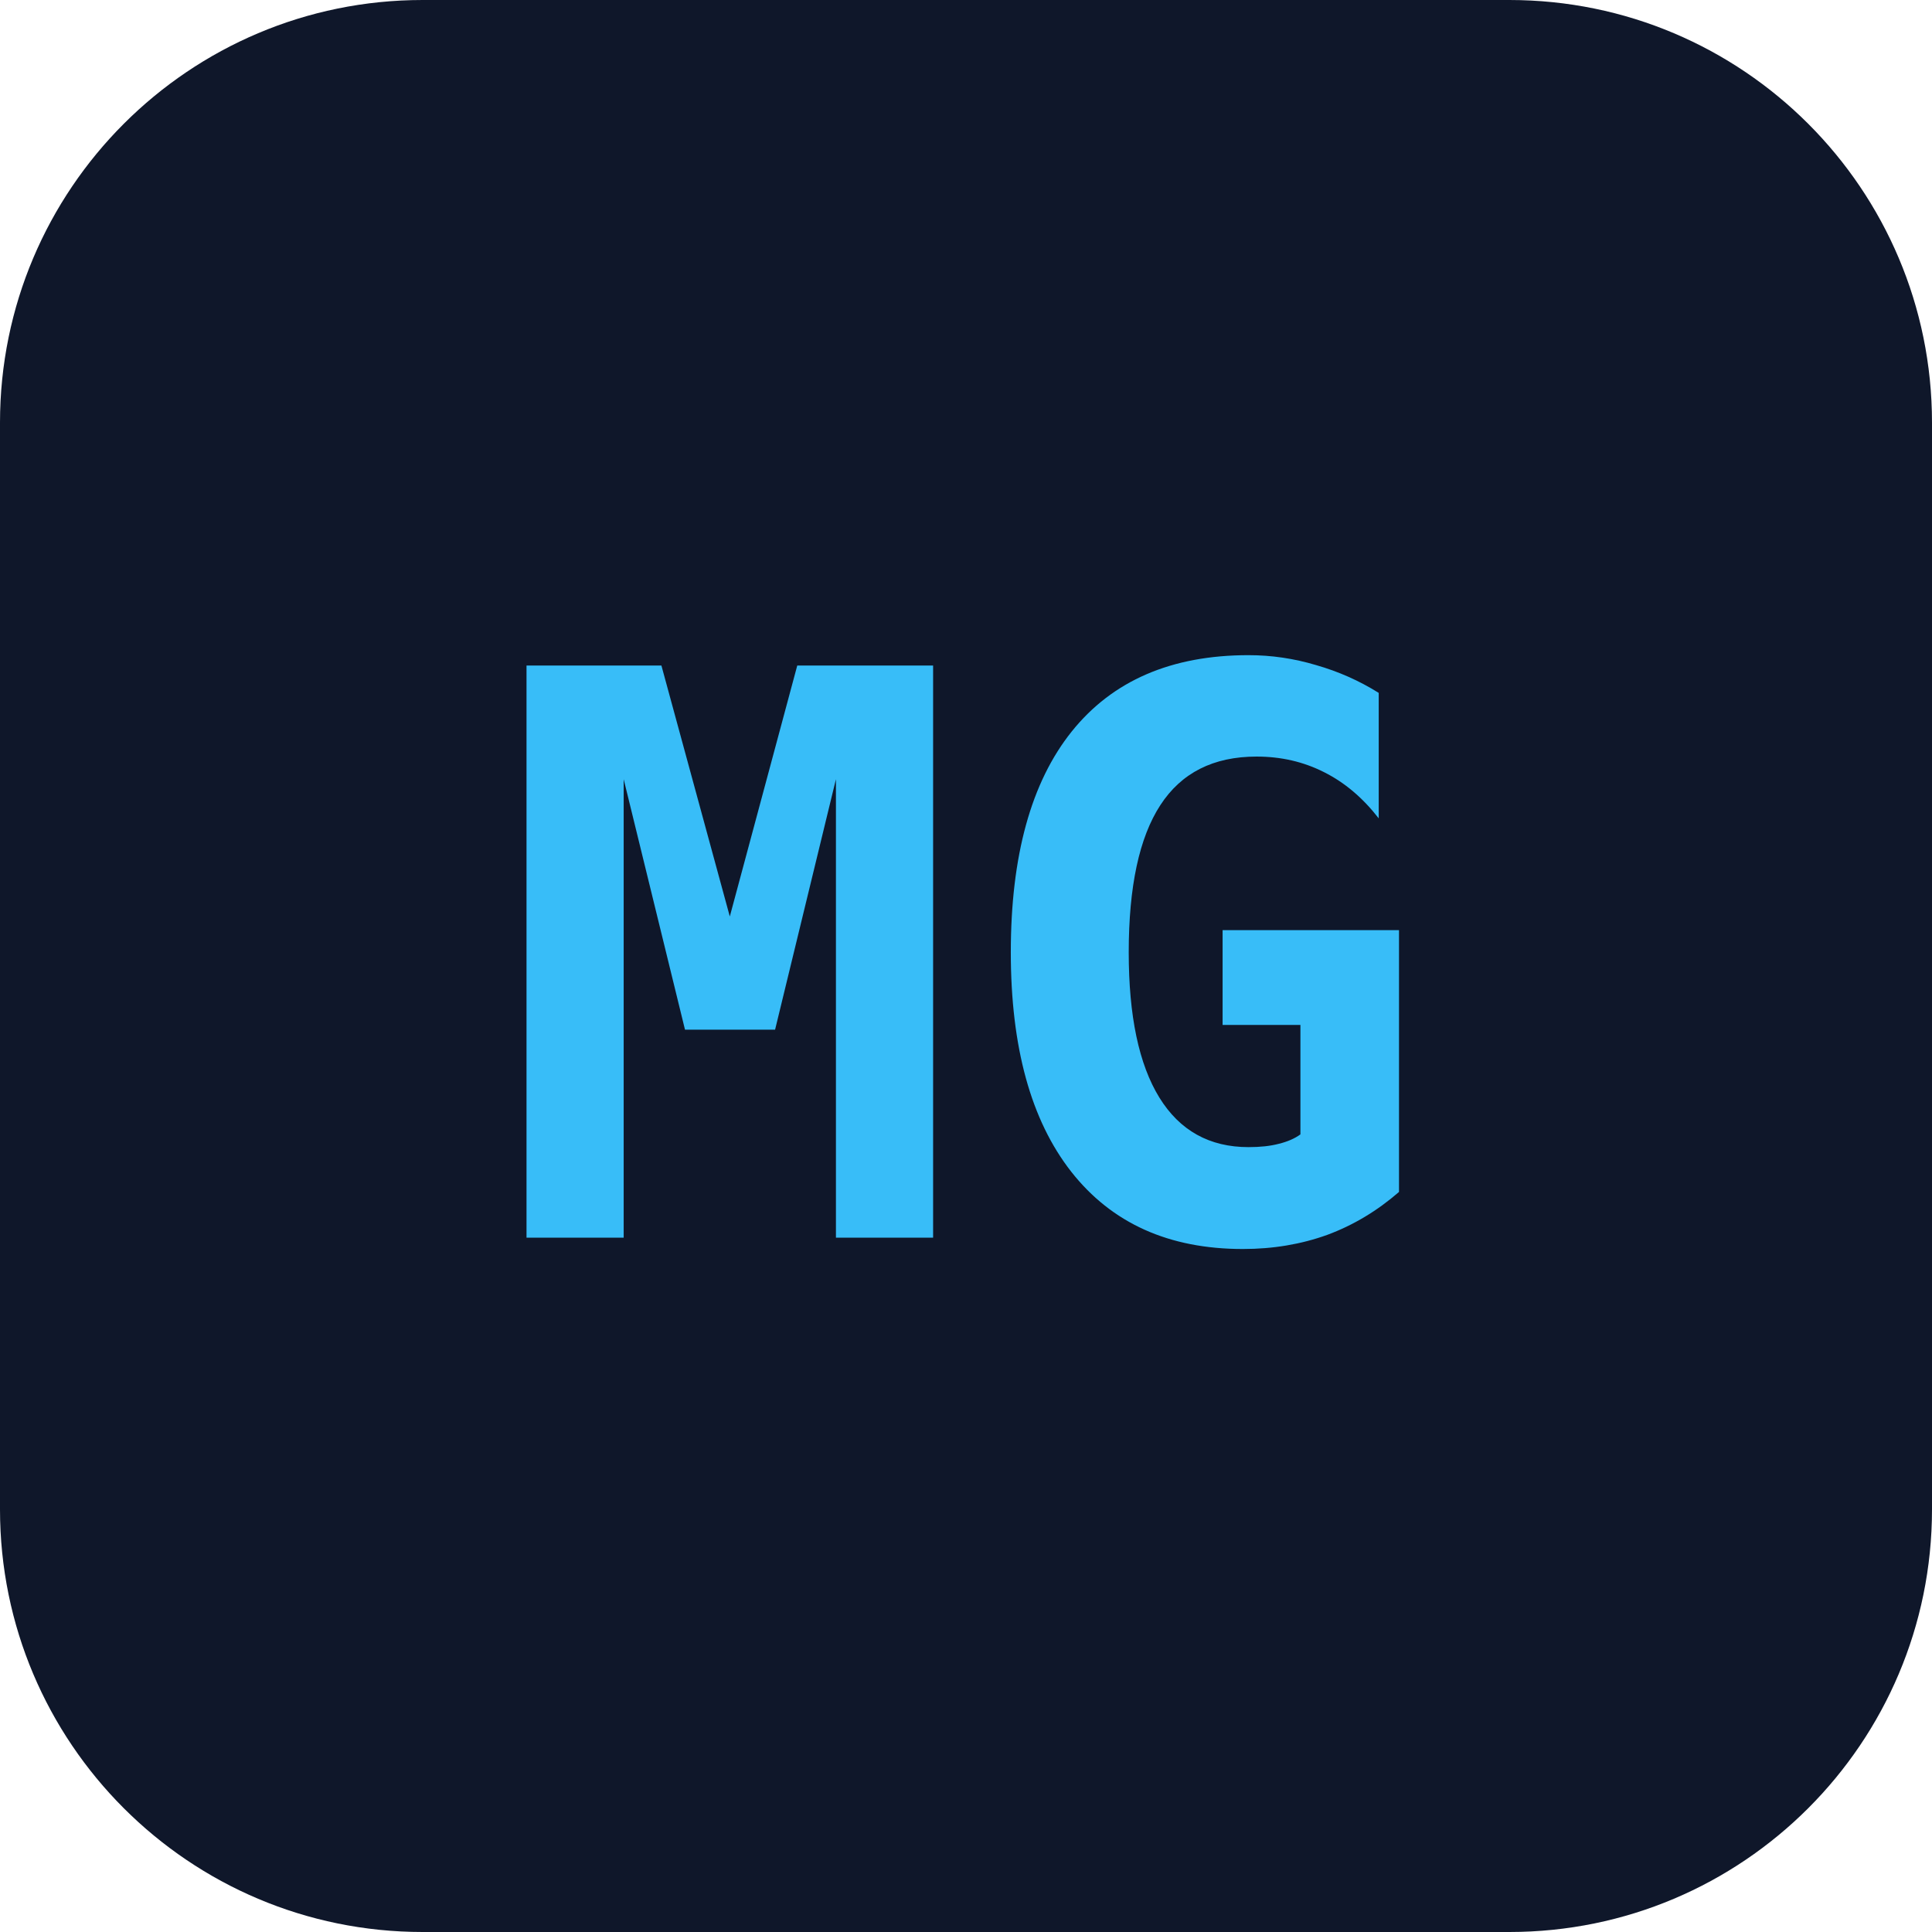
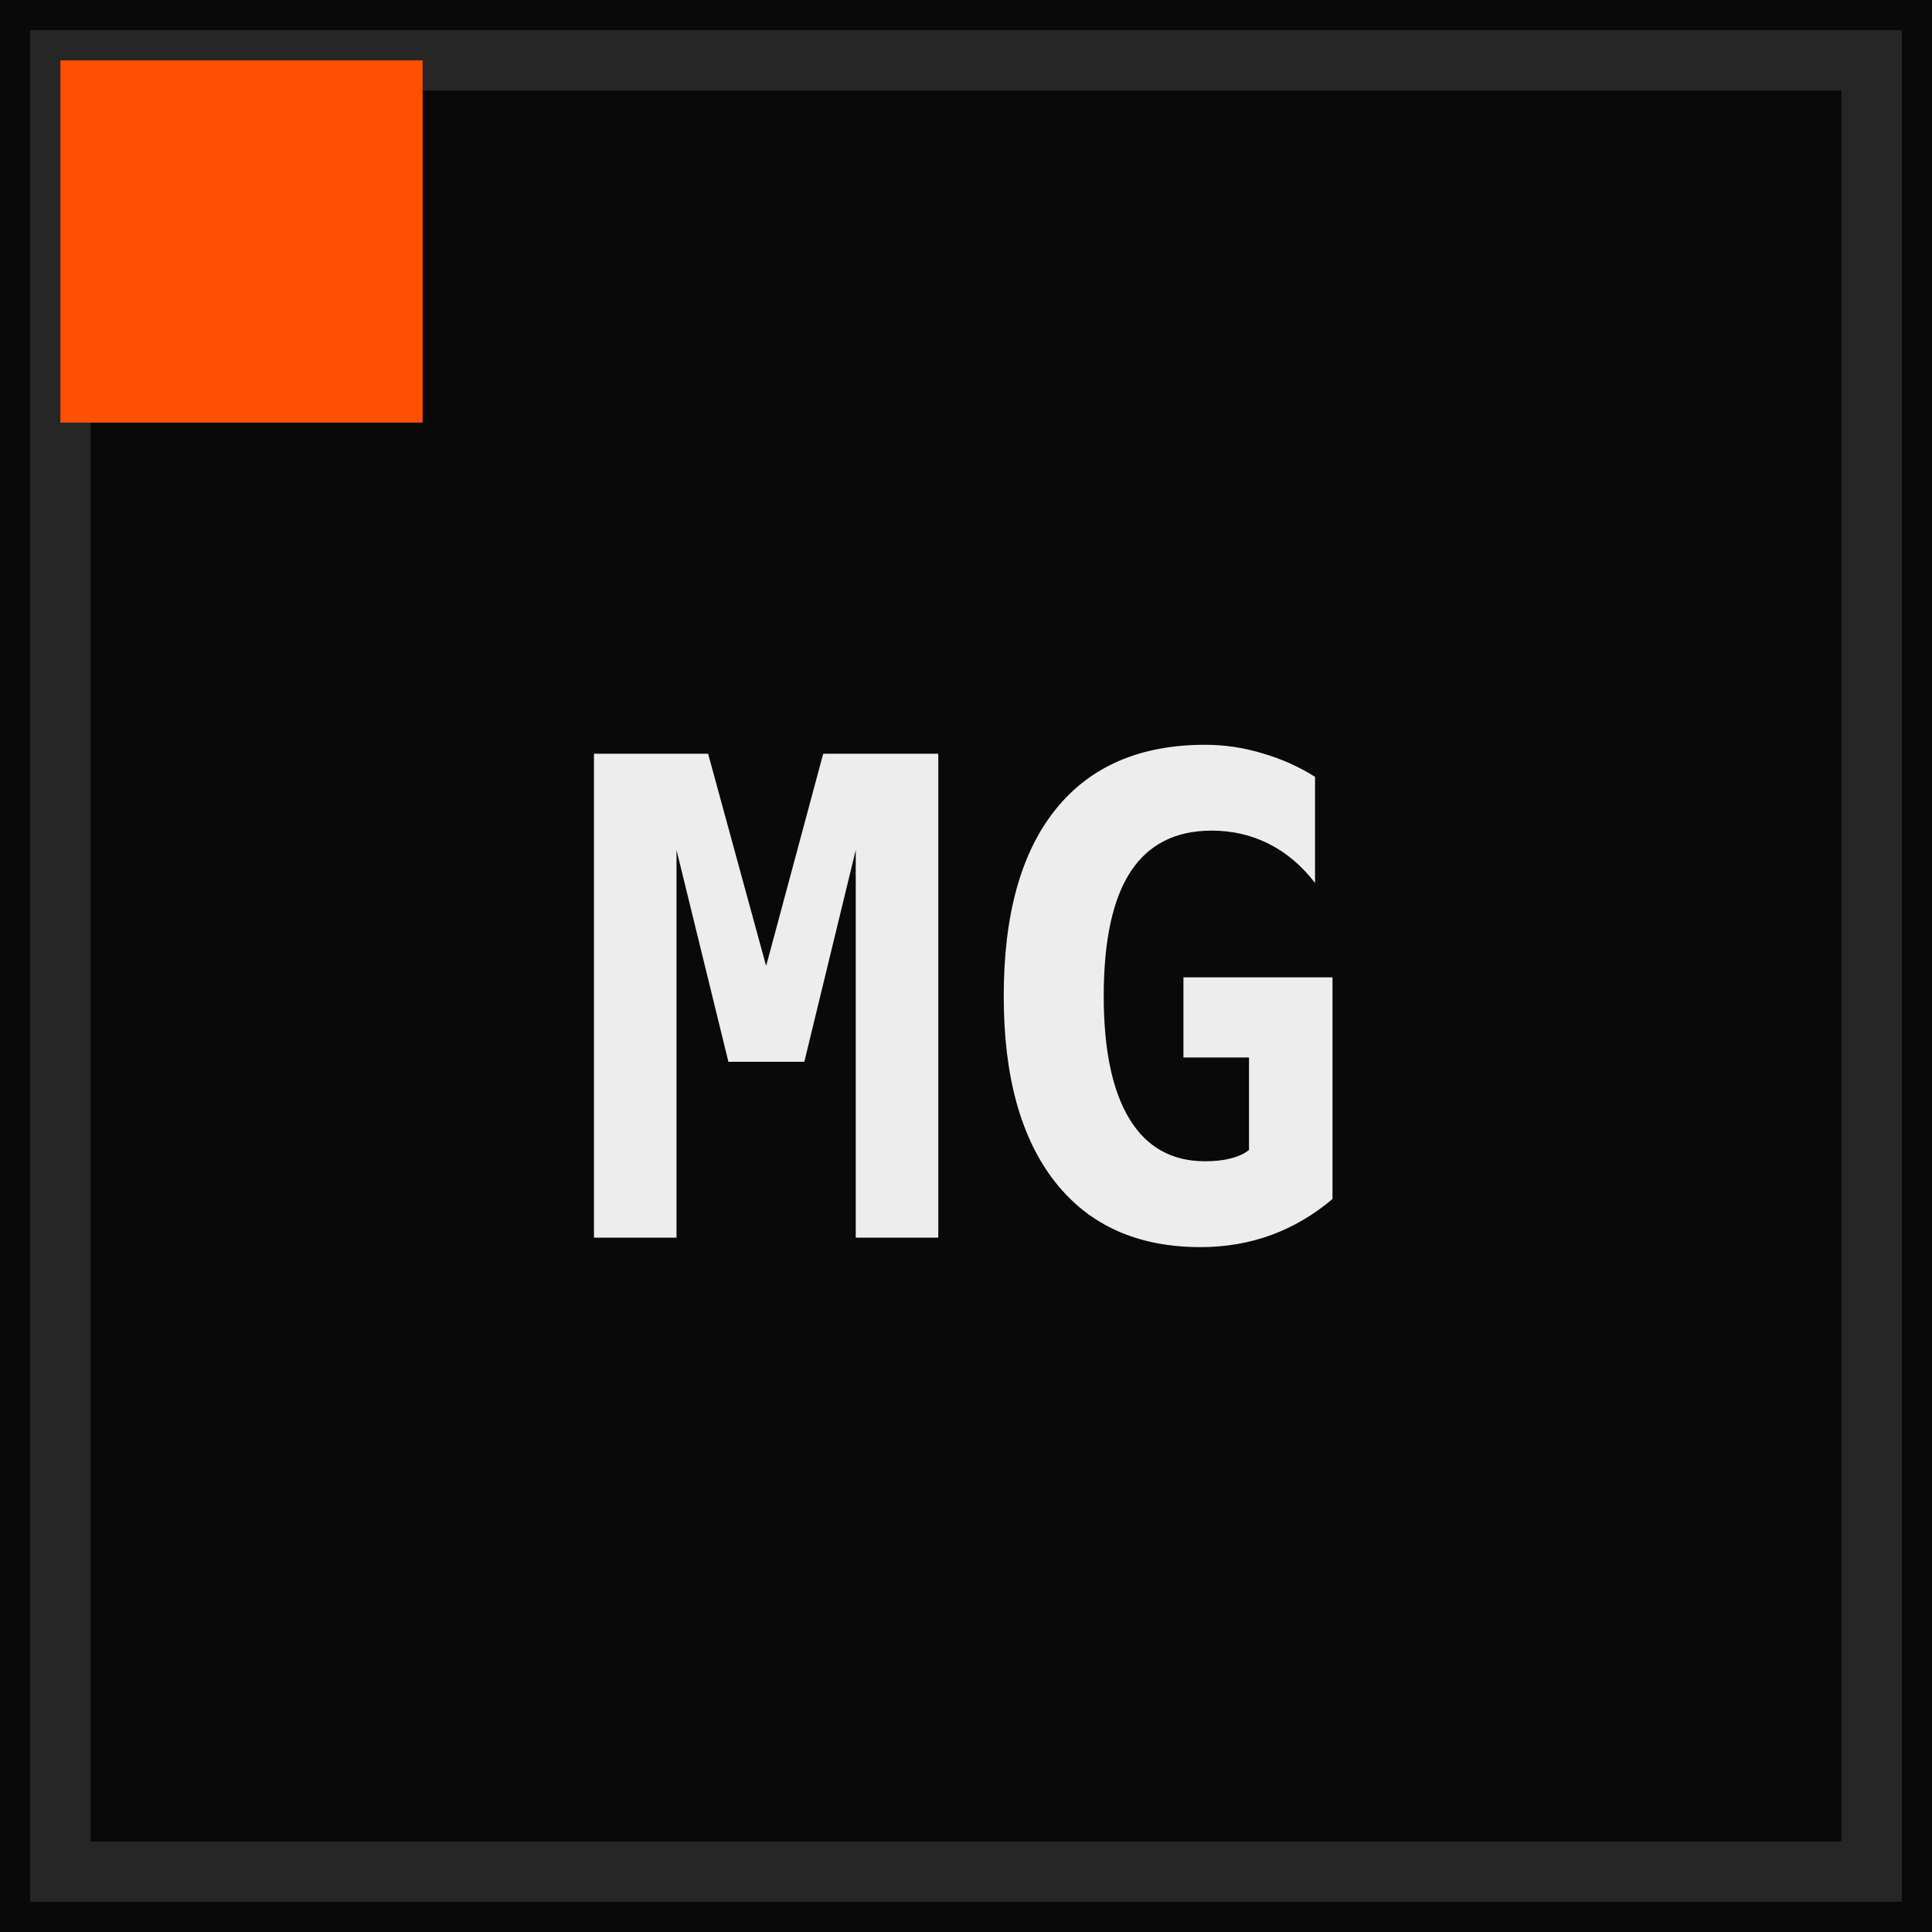
- <svg xmlns="http://www.w3.org/2000/svg" viewBox="0 0 64 64">
-   <rect width="64" height="64" rx="14" fill="#0f172a" />
-   <text x="32" y="41" font-family="monospace" font-size="26" font-weight="bold" fill="#38bdf8" text-anchor="middle">MG</text>
+ <svg xmlns="http://www.w3.org/2000/svg" viewBox="0 0 64 64" fill="none">
+   <rect width="64" height="64" fill="#090909" />
+   <rect x="2" y="2" width="60" height="60" stroke="#262626" stroke-width="2" />
+   <rect x="2" y="2" width="12" height="12" fill="#FF4F00" />
+   <text x="32" y="41" text-anchor="middle" fill="#EDEDED" font-family="monospace" font-weight="700" font-size="22">MG</text>
</svg>
